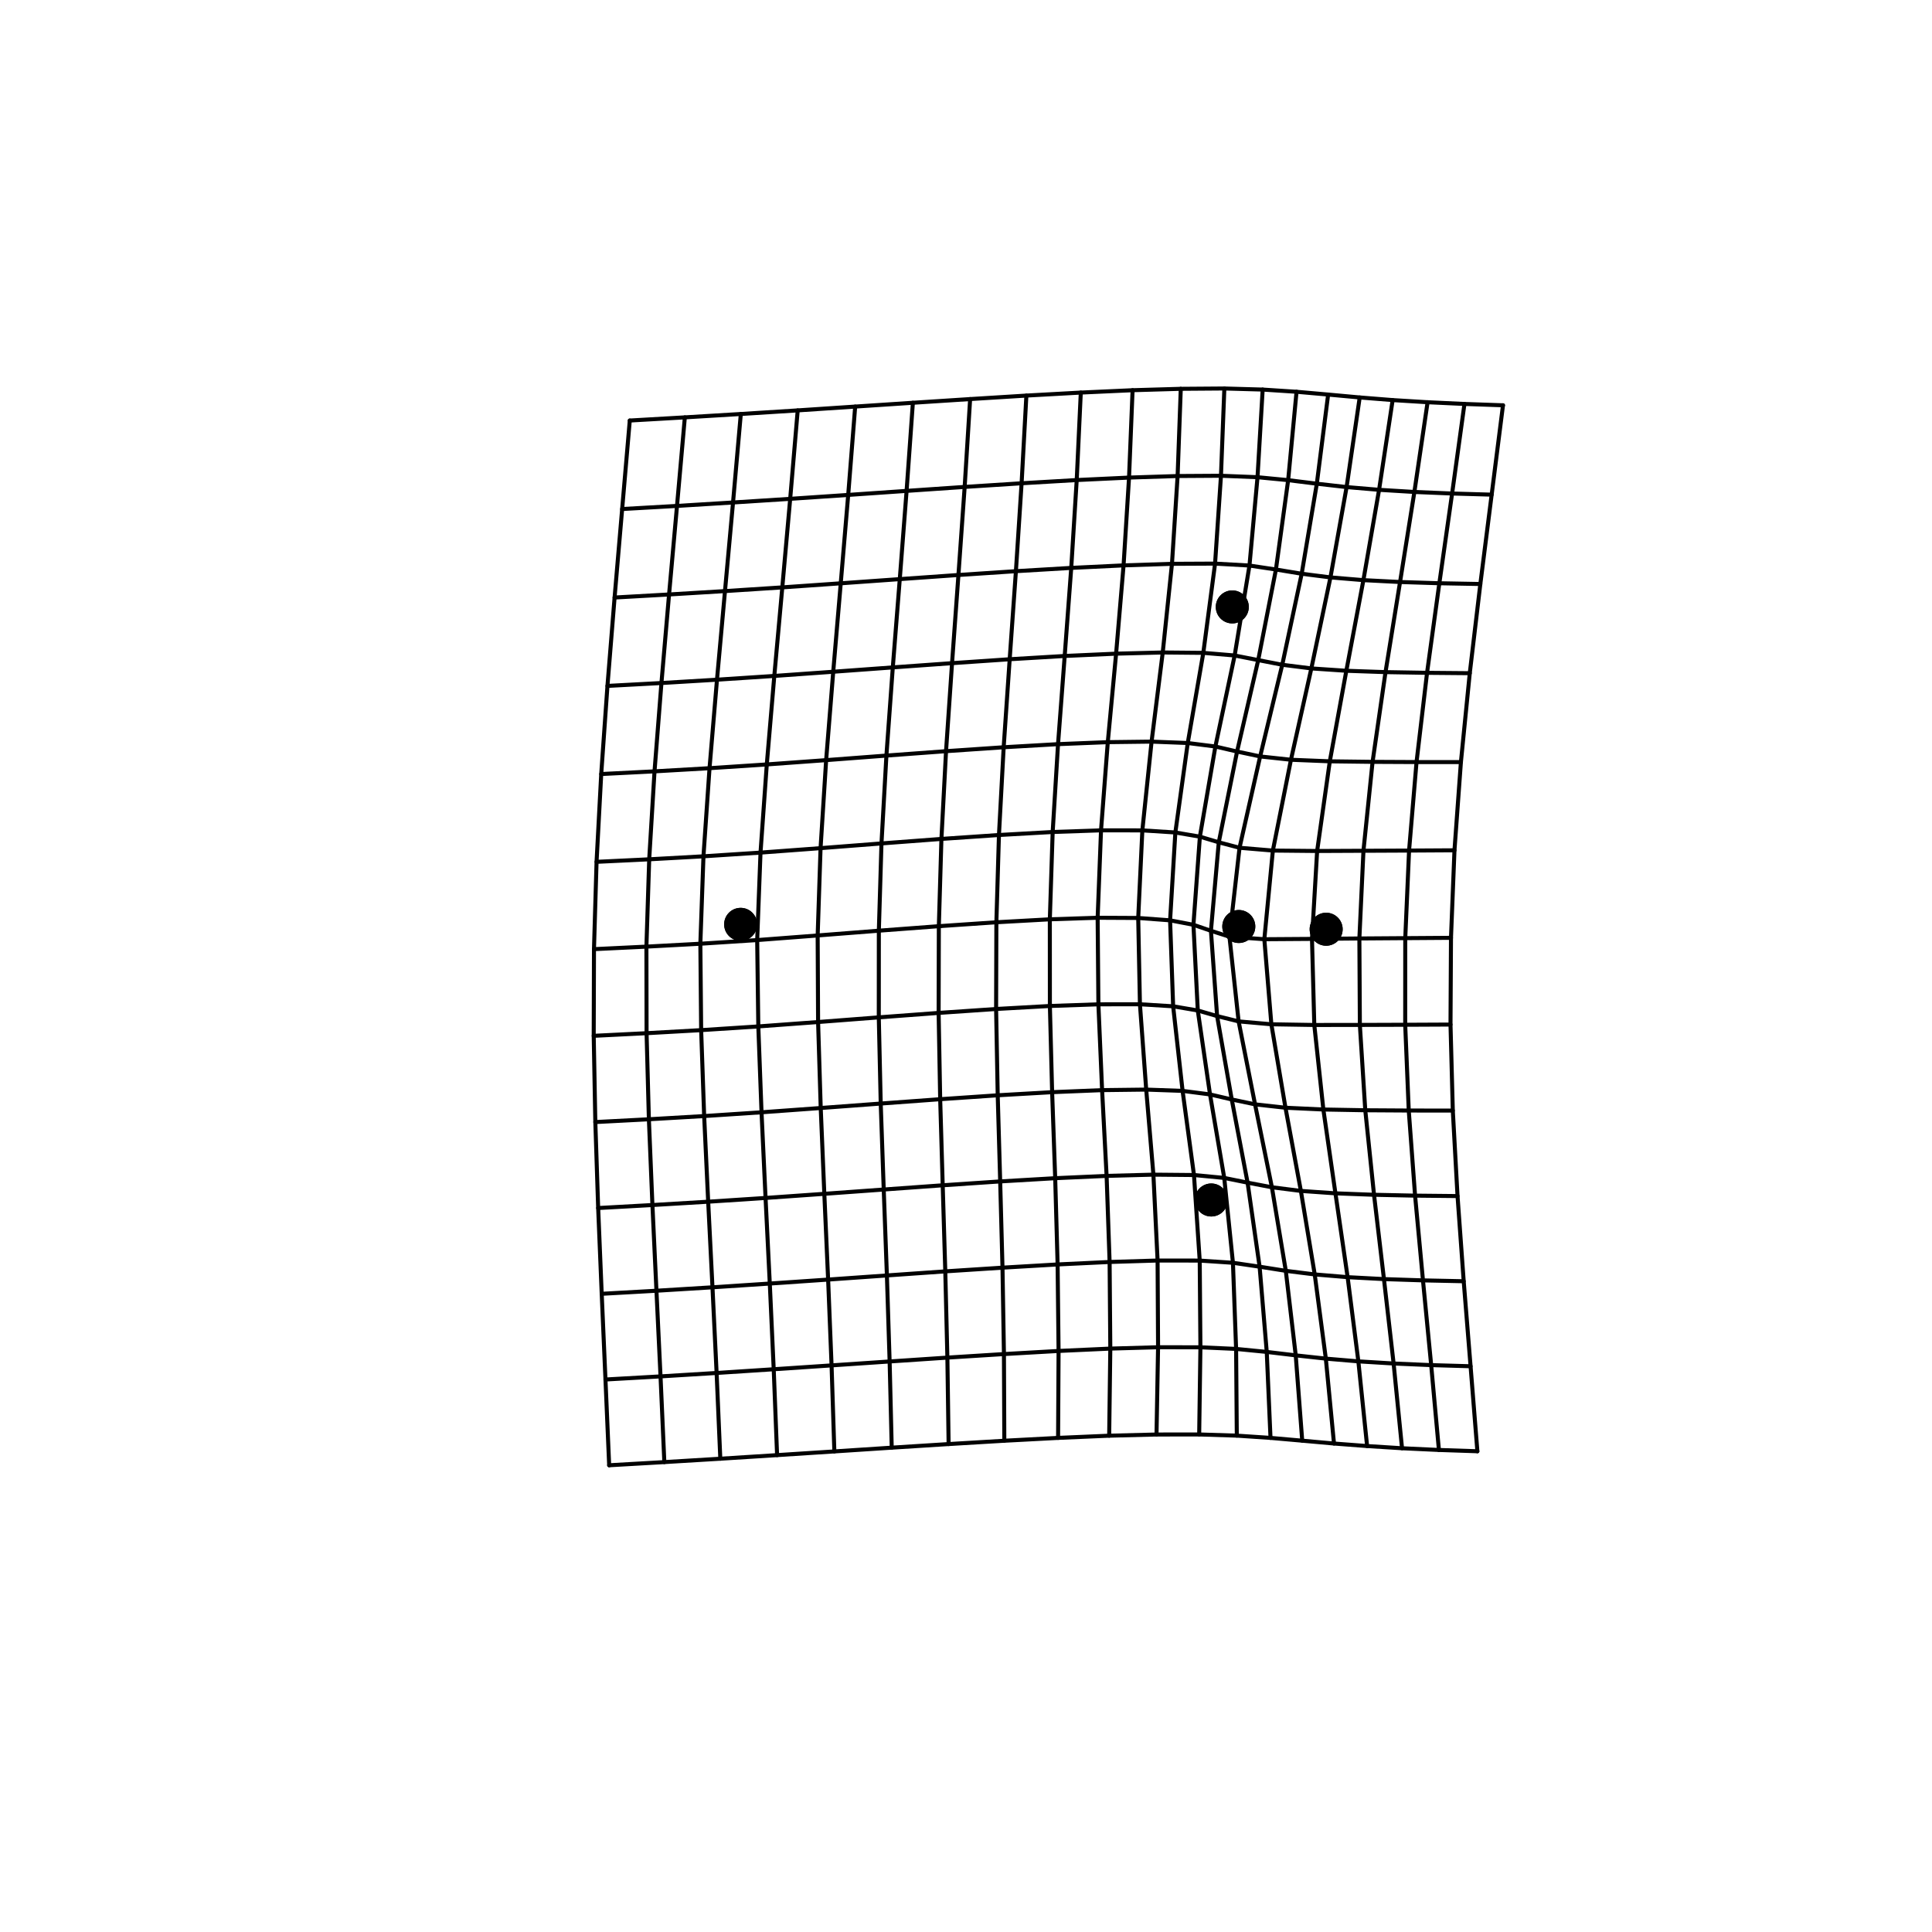
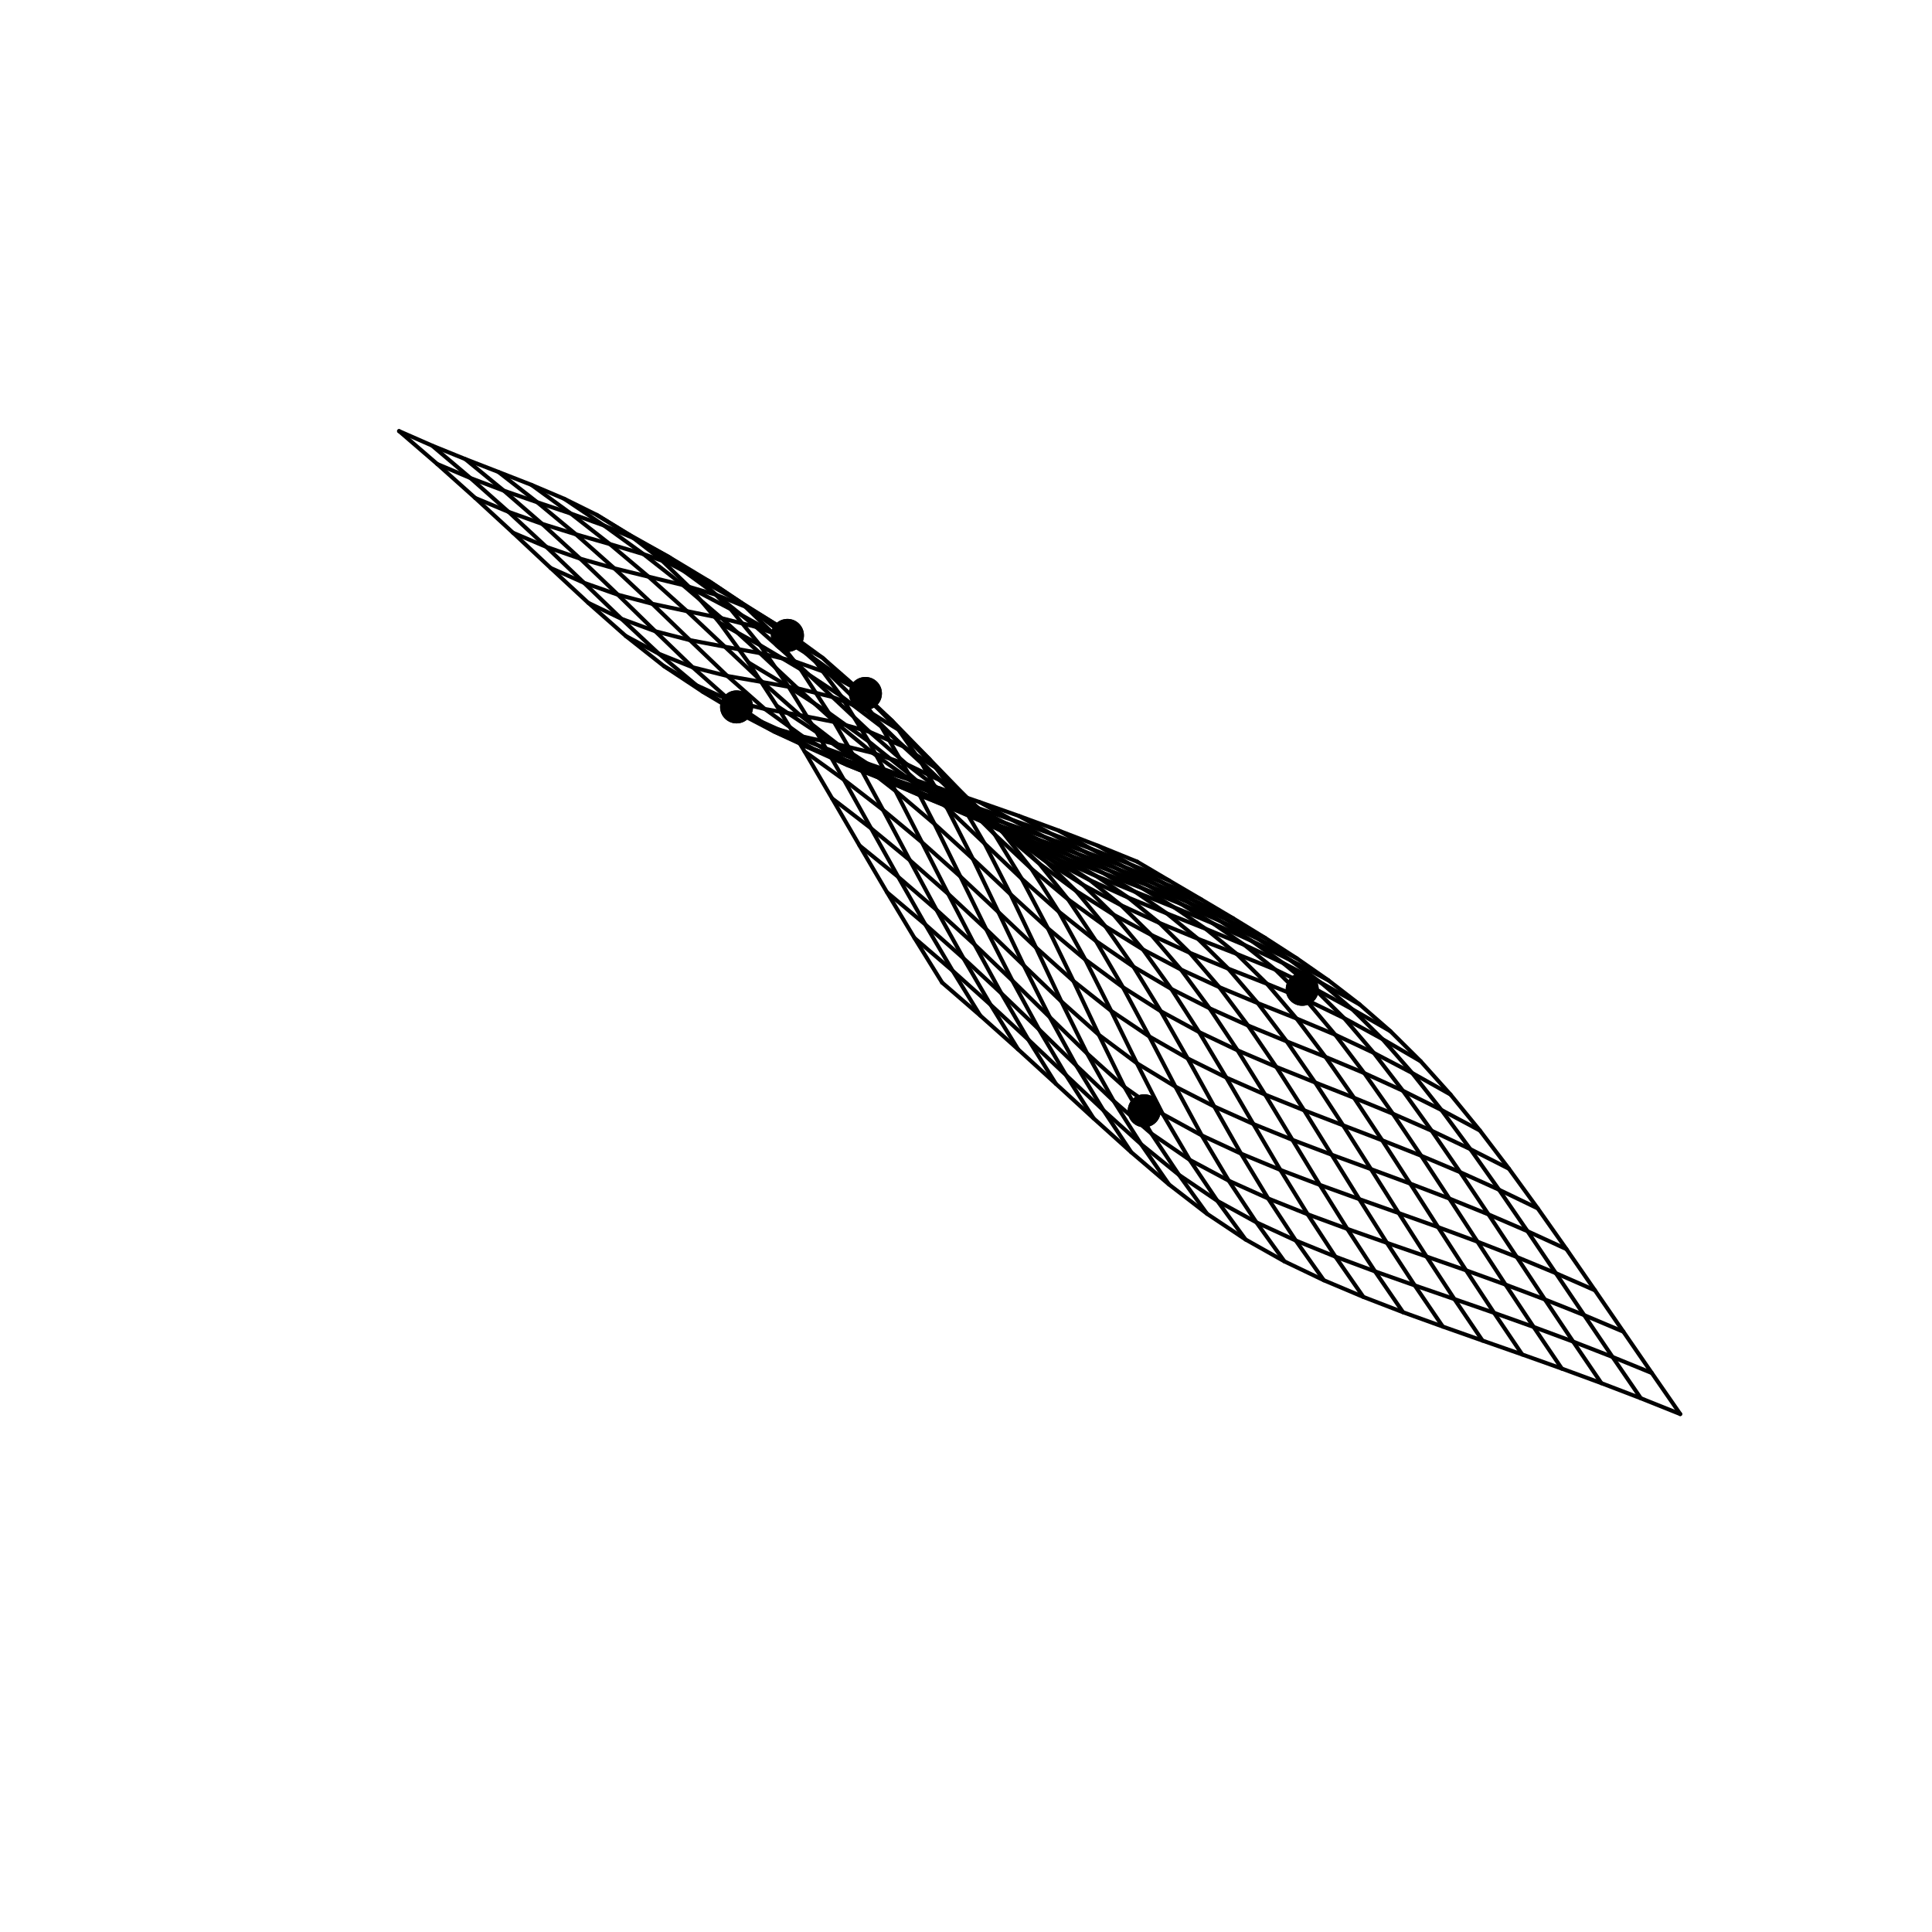
<svg xmlns="http://www.w3.org/2000/svg" width="360.00pt" height="360.00pt" viewBox="0 0 360.00 360.00">
  <g class="svglite">
    <defs>
      <style type="text/css">
    .svglite line, .svglite polyline, .svglite polygon, .svglite path, .svglite rect, .svglite circle {
      fill: none;
      stroke: #000000;
      stroke-linecap: round;
      stroke-linejoin: round;
      stroke-miterlimit: 10.00;
    }
    .svglite text {
      white-space: pre;
    }
    .svglite g.glyphgroup path {
      fill: inherit;
      stroke: none;
    }
  </style>
    </defs>
    <rect width="100%" height="100%" style="stroke: none; fill: #FFFFFF;" />
    <defs>
      <clipPath id="cpMC4wMHwzNjAuMDB8MC4wMHwzNjAuMDA=">
        <rect x="0.00" y="0.00" width="360.00" height="360.00" />
      </clipPath>
    </defs>
    <g clip-path="url(#cpMC4wMHwzNjAuMDB8MC4wMHwzNjAuMDA=)">
</g>
    <defs>
      <clipPath id="cpNTkuMDR8MzI5Ljc2fDU5LjA0fDI4Ni41Ng==">
        <rect x="59.04" y="59.04" width="270.72" height="227.52" />
      </clipPath>
    </defs>
    <g clip-path="url(#cpNTkuMDR8MzI5Ljc2fDU5LjA0fDI4Ni41Ng==)">
-       <polyline points="113.51,273.03 123.79,272.44 134.22,271.81 144.80,271.14 155.47,270.45 166.16,269.75 176.76,269.08 187.14,268.46 197.16,267.93 206.68,267.52 215.50,267.30 223.45,267.29 230.46,267.51 236.74,267.93 242.65,268.45 248.57,268.98 254.74,269.45 261.25,269.86 268.12,270.18 275.29,270.42 " style="stroke-width: 0.75;" />
-       <polyline points="112.82,257.05 123.08,256.47 133.53,255.83 144.17,255.14 154.95,254.42 165.77,253.69 176.53,252.97 187.07,252.31 197.25,251.73 206.89,251.29 215.79,251.04 223.68,251.05 230.33,251.35 236.04,251.91 241.44,252.55 247.05,253.16 253.11,253.67 259.68,254.07 266.68,254.37 274.02,254.58 " style="stroke-width: 0.75;" />
-       <polyline points="112.12,241.08 122.32,240.51 132.76,239.87 143.44,239.17 154.31,238.43 165.26,237.66 176.14,236.90 186.80,236.21 197.07,235.61 206.76,235.15 215.70,234.88 223.55,234.89 229.74,235.30 234.71,236.03 239.59,236.80 244.98,237.47 251.11,237.98 257.88,238.34 265.15,238.58 272.74,238.74 " style="stroke-width: 0.75;" />
-       <polyline points="111.46,225.10 121.57,224.54 131.96,223.92 142.65,223.22 153.60,222.45 164.67,221.65 175.66,220.86 186.37,220.14 196.62,219.54 206.20,219.11 214.92,218.88 222.48,218.95 228.12,219.49 232.47,220.37 237.00,221.23 242.40,221.91 248.84,222.36 256.03,222.63 263.68,222.79 271.59,222.87 " style="stroke-width: 0.75;" />
-       <polyline points="110.93,209.08 120.91,208.56 131.21,207.96 141.90,207.26 152.93,206.46 164.11,205.63 175.19,204.82 185.91,204.09 196.05,203.51 205.36,203.13 213.58,203.03 220.36,203.27 225.47,203.93 229.52,204.87 233.86,205.78 239.53,206.41 246.59,206.74 254.40,206.88 262.50,206.93 270.71,206.94 " style="stroke-width: 0.75;" />
-       <polyline points="110.63,193.01 120.48,192.52 130.65,191.95 141.30,191.26 152.44,190.44 163.75,189.57 174.90,188.74 185.61,188.01 195.63,187.45 204.67,187.14 212.41,187.13 218.60,187.51 223.19,188.29 226.79,189.33 230.80,190.32 236.90,190.86 244.90,190.99 253.39,190.98 261.84,190.95 270.28,190.91 " style="stroke-width: 0.75;" />
-       <polyline points="110.68,176.86 120.45,176.39 130.50,175.85 141.09,175.17 152.36,174.31 163.76,173.42 174.94,172.58 185.66,171.85 195.62,171.30 204.53,171.01 212.09,171.05 218.03,171.49 222.38,172.32 225.64,173.44 229.09,174.54 235.59,175.01 244.47,174.95 253.30,174.87 261.85,174.81 270.37,174.75 " style="stroke-width: 0.75;" />
-       <polyline points="111.16,160.59 120.97,160.12 131.08,159.56 141.71,158.87 152.90,158.04 164.25,157.16 175.42,156.32 186.14,155.59 196.15,155.03 205.16,154.72 212.86,154.73 219.01,155.12 223.58,155.90 227.10,156.95 230.97,157.97 237.18,158.49 245.43,158.57 254.06,158.53 262.56,158.49 271.02,158.44 " style="stroke-width: 0.75;" />
-       <polyline points="112.03,144.23 121.96,143.73 132.21,143.14 142.88,142.44 153.94,141.64 165.17,140.79 176.28,139.97 187.02,139.24 197.15,138.66 206.42,138.29 214.58,138.19 221.32,138.45 226.47,139.10 230.51,140.04 234.81,140.95 240.55,141.57 247.79,141.86 255.76,141.96 263.95,142.00 272.22,142.00 " style="stroke-width: 0.75;" />
-       <polyline points="113.19,127.81 123.25,127.27 133.60,126.65 144.28,125.95 155.26,125.17 166.36,124.36 177.40,123.57 188.14,122.84 198.39,122.23 207.97,121.80 216.66,121.58 224.22,121.65 230.06,122.14 234.45,123.00 238.93,123.87 244.35,124.55 250.87,124.99 258.17,125.24 265.91,125.37 273.87,125.44 " style="stroke-width: 0.75;" />
-       <polyline points="114.52,111.34 124.67,110.77 135.09,110.14 145.77,109.45 156.66,108.69 167.66,107.91 178.59,107.14 189.30,106.43 199.61,105.82 209.36,105.35 218.38,105.06 226.41,105.02 232.82,105.38 237.75,106.12 242.55,106.91 247.91,107.59 254.05,108.10 260.88,108.45 268.20,108.68 275.84,108.82 " style="stroke-width: 0.75;" />
-       <polyline points="115.93,94.85 126.15,94.27 136.59,93.63 147.24,92.95 158.05,92.22 168.93,91.47 179.75,90.73 190.36,90.05 200.63,89.45 210.38,88.99 219.43,88.70 227.51,88.65 234.32,88.92 240.03,89.47 245.37,90.13 250.92,90.76 256.97,91.27 263.55,91.67 270.58,91.96 277.95,92.17 " style="stroke-width: 0.75;" />
-       <polyline points="117.35,78.36 127.61,77.77 138.04,77.14 148.64,76.47 159.35,75.76 170.10,75.05 180.77,74.36 191.25,73.71 201.39,73.15 211.04,72.71 220.02,72.45 228.14,72.39 235.28,72.59 241.59,73.00 247.48,73.52 253.36,74.06 259.50,74.55 266.01,74.95 272.88,75.27 280.06,75.52 " style="stroke-width: 0.75;" />
-       <polyline points="275.29,270.42 274.02,254.58 272.74,238.74 271.59,222.87 270.71,206.94 270.28,190.91 270.37,174.75 271.02,158.44 272.22,142.00 273.87,125.44 275.84,108.82 277.95,92.17 280.06,75.52 " style="stroke-width: 0.75;" />
-       <polyline points="268.12,270.18 266.68,254.37 265.15,238.58 263.68,222.79 262.50,206.93 261.84,190.95 261.85,174.81 262.56,158.49 263.95,142.00 265.91,125.37 268.20,108.68 270.58,91.96 272.88,75.27 " style="stroke-width: 0.75;" />
-       <polyline points="261.25,269.86 259.68,254.07 257.88,238.34 256.03,222.63 254.40,206.88 253.39,190.98 253.30,174.87 254.06,158.53 255.76,141.96 258.17,125.24 260.88,108.45 263.55,91.67 266.01,74.95 " style="stroke-width: 0.75;" />
-       <polyline points="254.74,269.45 253.11,253.67 251.11,237.98 248.84,222.36 246.59,206.74 244.90,190.99 244.47,174.95 245.43,158.57 247.79,141.86 250.87,124.99 254.05,108.10 256.97,91.27 259.50,74.55 " style="stroke-width: 0.75;" />
-       <polyline points="248.57,268.98 247.05,253.16 244.98,237.47 242.40,221.91 239.53,206.41 236.90,190.86 235.59,175.01 237.18,158.49 240.55,141.57 244.35,124.55 247.91,107.59 250.92,90.76 253.36,74.06 " style="stroke-width: 0.75;" />
-       <polyline points="242.65,268.45 241.44,252.55 239.59,236.80 237.00,221.23 233.86,205.78 230.80,190.32 229.09,174.54 230.97,157.97 234.81,140.95 238.93,123.87 242.55,106.91 245.37,90.13 247.48,73.52 " style="stroke-width: 0.75;" />
-       <polyline points="236.74,267.93 236.04,251.91 234.71,236.03 232.47,220.37 229.52,204.87 226.79,189.33 225.64,173.44 227.10,156.95 230.51,140.04 234.45,123.00 237.75,106.12 240.03,89.47 241.59,73.00 " style="stroke-width: 0.75;" />
-       <polyline points="230.46,267.51 230.33,251.35 229.74,235.30 228.12,219.49 225.47,203.93 223.19,188.29 222.38,172.32 223.58,155.90 226.47,139.10 230.06,122.14 232.82,105.38 234.32,88.92 235.28,72.59 " style="stroke-width: 0.75;" />
-       <polyline points="223.45,267.29 223.68,251.05 223.55,234.89 222.48,218.95 220.36,203.27 218.60,187.51 218.03,171.49 219.01,155.12 221.32,138.45 224.22,121.65 226.41,105.02 227.51,88.65 228.14,72.39 " style="stroke-width: 0.75;" />
-       <polyline points="215.50,267.30 215.79,251.04 215.70,234.88 214.92,218.88 213.58,203.03 212.41,187.13 212.09,171.05 212.86,154.73 214.58,138.19 216.66,121.58 218.38,105.06 219.43,88.70 220.02,72.45 " style="stroke-width: 0.75;" />
-       <polyline points="206.68,267.52 206.89,251.29 206.76,235.15 206.20,219.11 205.36,203.13 204.67,187.14 204.53,171.01 205.16,154.72 206.42,138.29 207.97,121.80 209.36,105.35 210.38,88.99 211.04,72.71 " style="stroke-width: 0.75;" />
-       <polyline points="197.16,267.93 197.25,251.73 197.07,235.61 196.62,219.54 196.05,203.51 195.63,187.45 195.62,171.30 196.15,155.03 197.15,138.66 198.39,122.23 199.61,105.82 200.63,89.45 201.39,73.15 " style="stroke-width: 0.75;" />
-       <polyline points="187.14,268.46 187.07,252.31 186.80,236.21 186.37,220.14 185.91,204.09 185.61,188.01 185.66,171.85 186.14,155.59 187.02,139.24 188.14,122.84 189.30,106.43 190.36,90.05 191.25,73.71 " style="stroke-width: 0.75;" />
-       <polyline points="176.76,269.08 176.53,252.97 176.14,236.90 175.66,220.86 175.19,204.82 174.90,188.74 174.94,172.58 175.42,156.32 176.28,139.97 177.40,123.57 178.59,107.14 179.75,90.73 180.77,74.36 " style="stroke-width: 0.75;" />
-       <polyline points="166.16,269.75 165.77,253.69 165.26,237.66 164.67,221.65 164.11,205.63 163.75,189.57 163.76,173.42 164.25,157.16 165.17,140.79 166.36,124.36 167.66,107.91 168.93,91.47 170.10,75.05 " style="stroke-width: 0.75;" />
-       <polyline points="155.47,270.45 154.95,254.42 154.31,238.43 153.60,222.45 152.93,206.46 152.44,190.44 152.36,174.31 152.90,158.04 153.94,141.64 155.26,125.17 156.66,108.69 158.05,92.22 159.35,75.76 " style="stroke-width: 0.75;" />
-       <polyline points="144.80,271.14 144.17,255.14 143.44,239.17 142.65,223.22 141.90,207.26 141.30,191.26 141.09,175.17 141.71,158.87 142.88,142.44 144.28,125.95 145.77,109.45 147.24,92.95 148.64,76.47 " style="stroke-width: 0.75;" />
-       <polyline points="134.22,271.81 133.53,255.83 132.76,239.87 131.96,223.92 131.21,207.96 130.65,191.95 130.50,175.85 131.08,159.56 132.21,143.14 133.60,126.65 135.09,110.14 136.59,93.63 138.04,77.14 " style="stroke-width: 0.75;" />
-       <polyline points="123.79,272.44 123.08,256.47 122.32,240.51 121.57,224.54 120.91,208.56 120.48,192.52 120.45,176.39 120.97,160.12 121.96,143.73 123.25,127.27 124.67,110.77 126.15,94.27 127.61,77.77 " style="stroke-width: 0.75;" />
-       <polyline points="113.51,273.03 112.82,257.05 112.12,241.08 111.46,225.10 110.93,209.08 110.63,193.01 110.68,176.86 111.16,160.59 112.03,144.23 113.19,127.81 114.52,111.34 115.93,94.85 117.35,78.36 " style="stroke-width: 0.75;" />
-       <circle cx="138.01" cy="172.24" r="2.70" style="stroke-width: 0.75; fill: #000000;" />
-       <circle cx="229.62" cy="113.09" r="2.70" style="stroke-width: 0.75; fill: #000000;" />
-       <circle cx="225.70" cy="223.60" r="2.70" style="stroke-width: 0.75; fill: #000000;" />
-       <circle cx="230.83" cy="172.64" r="2.70" style="stroke-width: 0.75; fill: #000000;" />
-       <circle cx="247.11" cy="173.15" r="2.70" style="stroke-width: 0.75; fill: #000000;" />
-       <circle cx="138.01" cy="172.24" r="2.70" style="stroke-width: 0.75; fill: #000000;" />
-       <circle cx="229.62" cy="113.09" r="2.70" style="stroke-width: 0.75; fill: #000000;" />
-       <circle cx="225.70" cy="223.60" r="2.70" style="stroke-width: 0.75; fill: #000000;" />
-       <circle cx="230.83" cy="172.64" r="2.70" style="stroke-width: 0.75; fill: #000000;" />
-       <circle cx="247.11" cy="173.15" r="2.70" style="stroke-width: 0.75; fill: #000000;" />
+       <polyline points="175.55,183.09 182.65,189.23 189.72,195.54 196.75,201.95 203.77,208.38 210.78,214.69 217.82,220.70 224.91,226.17 232.09,230.96 239.35,235.05 246.68,238.56 254.05,241.67 261.44,244.52 268.84,247.19 276.24,249.80 283.64,252.39 291.02,255.02 298.39,257.73 305.75,260.55 313.09,263.49 " style="stroke-width: 0.75;" />
+       <polyline points="170.40,174.78 177.52,180.90 184.59,187.23 191.63,193.74 198.64,200.34 205.62,206.90 212.62,213.20 219.68,218.92 226.84,223.77 234.11,227.77 241.45,231.16 248.83,234.16 256.22,236.91 263.62,239.52 271.01,242.07 278.40,244.63 285.77,247.26 293.13,249.99 300.47,252.85 307.79,255.84 " style="stroke-width: 0.75;" />
+       <polyline points="165.27,166.25 172.42,172.27 179.53,178.56 186.58,185.09 193.59,191.80 200.56,198.56 207.52,205.16 214.53,211.21 221.68,216.12 228.96,220.01 236.30,223.32 243.67,226.27 251.05,228.99 258.43,231.59 265.81,234.14 273.18,236.71 280.53,239.37 287.87,242.14 295.19,245.06 302.49,248.14 " style="stroke-width: 0.75;" />
+       <polyline points="160.16,157.55 167.36,163.39 174.51,169.55 181.61,176.01 188.64,182.72 195.62,189.55 202.57,196.30 209.54,202.57 216.67,207.60 223.93,211.57 231.24,214.96 238.58,218.00 245.93,220.79 253.28,223.44 260.63,226.04 267.97,228.66 275.30,231.37 282.62,234.22 289.91,237.24 297.19,240.43 " style="stroke-width: 0.75;" />
+       <polyline points="155.05,148.77 162.32,154.36 169.53,160.29 176.69,166.57 183.77,173.16 190.79,179.92 197.77,186.61 204.76,192.83 211.84,198.12 219.02,202.48 226.26,206.18 233.54,209.44 240.83,212.40 248.14,215.17 255.46,217.85 262.77,220.55 270.07,223.34 277.36,226.29 284.63,229.42 291.88,232.75 " style="stroke-width: 0.75;" />
+       <polyline points="149.93,140.03 157.26,145.30 164.55,150.93 171.79,156.95 178.95,163.33 186.03,169.95 193.04,176.56 200.02,182.80 207.05,188.36 214.15,193.13 221.30,197.22 228.50,200.79 235.74,203.97 243.00,206.89 250.27,209.69 257.55,212.48 264.82,215.36 272.08,218.42 279.32,221.69 286.54,225.17 " style="stroke-width: 0.75;" />
+       <polyline points="144.74,131.52 152.15,136.42 159.54,141.68 166.87,147.38 174.13,153.53 181.27,160.02 188.29,166.62 195.26,172.98 202.23,178.81 209.24,183.96 216.30,188.43 223.43,192.31 230.60,195.72 237.81,198.80 245.05,201.70 252.30,204.56 259.54,207.53 266.77,210.70 273.98,214.13 281.17,217.78 " style="stroke-width: 0.75;" />
+       <polyline points="139.47,123.45 146.95,127.97 154.43,132.83 161.88,138.17 169.24,144.08 176.44,150.50 183.47,157.18 190.39,163.75 197.29,169.87 204.22,175.35 211.21,180.14 218.26,184.28 225.38,187.88 232.55,191.09 239.76,194.05 246.98,196.94 254.21,199.96 261.41,203.25 268.59,206.83 275.76,210.66 " style="stroke-width: 0.75;" />
+       <polyline points="134.09,116.04 141.62,120.22 149.17,124.70 156.72,129.70 164.21,135.39 171.48,141.78 178.48,148.65 185.34,155.47 192.16,161.85 199.03,167.59 205.96,172.60 212.97,176.93 220.05,180.66 227.19,183.94 234.37,186.92 241.59,189.79 248.80,192.81 255.98,196.19 263.14,199.94 270.28,203.95 " style="stroke-width: 0.75;" />
+       <polyline points="128.57,109.52 136.13,113.49 143.70,117.69 151.33,122.43 158.96,127.96 166.28,134.36 173.21,141.47 180.01,148.49 186.79,155.03 193.62,160.89 200.52,166.02 207.50,170.44 214.56,174.24 221.69,177.54 228.87,180.50 236.08,183.32 243.29,186.26 250.46,189.72 257.60,193.62 264.72,197.75 " style="stroke-width: 0.75;" />
+       <polyline points="122.92,104.03 130.47,108.02 138.04,112.25 145.66,117.02 153.27,122.57 160.59,128.97 167.53,136.04 174.33,143.04 181.12,149.55 187.95,155.40 194.86,160.50 201.84,164.90 208.91,168.69 216.04,171.98 223.22,174.94 230.43,177.75 237.64,180.68 244.81,184.14 251.95,188.04 259.08,192.15 " style="stroke-width: 0.75;" />
+       <polyline points="117.12,99.56 124.64,103.79 132.18,108.33 139.72,113.38 147.18,119.11 154.44,125.50 161.45,132.32 168.32,139.09 175.17,145.41 182.04,151.08 188.99,156.04 196.00,160.31 203.09,164.01 210.24,167.26 217.43,170.21 224.65,173.07 231.86,176.07 239.05,179.43 246.21,183.17 253.35,187.16 " style="stroke-width: 0.75;" />
+       <polyline points="111.19,95.94 118.65,100.53 126.11,105.46 133.54,110.87 140.89,116.82 148.08,123.23 155.12,129.88 162.05,136.38 168.97,142.42 175.92,147.80 182.92,152.50 190.00,156.56 197.13,160.10 204.31,163.26 211.52,166.18 218.75,169.05 225.98,172.04 233.19,175.31 240.37,178.87 247.54,182.68 " style="stroke-width: 0.75;" />
+       <polyline points="105.15,92.95 112.54,97.92 119.91,103.26 127.23,109.01 134.47,115.20 141.60,121.70 148.63,128.27 155.61,134.56 162.60,140.29 169.63,145.33 176.72,149.68 183.86,153.46 191.05,156.79 198.28,159.81 205.53,162.66 212.78,165.48 220.03,168.42 227.26,171.57 234.48,174.97 241.68,178.60 " style="stroke-width: 0.75;" />
+       <polyline points="99.03,90.35 106.35,95.69 113.63,101.38 120.85,107.46 128.00,113.88 135.07,120.51 142.08,127.10 149.08,133.27 156.13,138.71 163.25,143.34 170.43,147.30 177.65,150.76 184.90,153.85 192.18,156.71 199.46,159.45 206.75,162.20 214.03,165.05 221.29,168.08 228.54,171.32 235.76,174.78 " style="stroke-width: 0.75;" />
+       <polyline points="92.87,87.94 100.11,93.59 107.32,99.57 114.46,105.90 121.54,112.51 128.55,119.28 135.53,125.96 142.53,132.12 149.63,137.26 156.84,141.45 164.11,145.03 171.40,148.18 178.72,151.06 186.04,153.76 193.37,156.40 200.69,159.05 208.00,161.81 215.29,164.73 222.56,167.84 229.82,171.14 " style="stroke-width: 0.75;" />
+       <polyline points="86.69,85.54 93.88,91.43 101.02,97.62 108.11,104.10 115.14,110.82 122.11,117.63 129.07,124.34 136.05,130.54 143.22,135.39 150.50,139.23 157.83,142.53 165.18,145.48 172.54,148.21 179.90,150.80 187.26,153.35 194.61,155.94 201.95,158.62 209.27,161.44 216.57,164.43 223.85,167.60 " style="stroke-width: 0.75;" />
+       <polyline points="80.51,83.03 87.66,89.08 94.76,95.38 101.81,101.91 108.82,108.60 115.80,115.31 122.77,121.82 129.80,127.71 136.97,132.51 144.27,136.33 151.62,139.58 159.00,142.47 166.39,145.15 173.78,147.70 181.16,150.21 188.54,152.75 195.90,155.38 203.24,158.13 210.56,161.03 217.87,164.09 " style="stroke-width: 0.75;" />
+       <polyline points="74.36,80.33 81.47,86.46 88.55,92.79 95.59,99.27 102.60,105.83 109.60,112.32 116.61,118.51 123.69,124.10 130.87,128.85 138.15,132.79 145.50,136.13 152.88,139.09 160.28,141.80 167.69,144.38 175.09,146.90 182.48,149.44 189.86,152.04 197.22,154.75 204.56,157.58 211.89,160.56 " style="stroke-width: 0.75;" />
+       <polyline points="313.09,263.49 307.79,255.84 302.49,248.14 297.19,240.43 291.88,232.75 286.54,225.17 281.17,217.78 275.76,210.66 270.28,203.95 264.72,197.75 259.08,192.15 253.35,187.16 247.54,182.68 241.68,178.60 235.76,174.78 229.82,171.14 223.85,167.60 217.87,164.09 211.89,160.56 " style="stroke-width: 0.75;" />
+       <polyline points="305.75,260.55 300.47,252.85 295.19,245.06 289.91,237.24 284.63,229.42 279.32,221.69 273.98,214.13 268.59,206.83 263.14,199.94 257.60,193.62 251.95,188.04 246.21,183.17 240.37,178.87 234.48,174.97 228.54,171.32 222.56,167.84 216.57,164.43 210.56,161.03 204.56,157.58 " style="stroke-width: 0.75;" />
+       <polyline points="298.39,257.73 293.13,249.99 287.87,242.14 282.62,234.22 277.36,226.29 272.08,218.42 266.77,210.70 261.41,203.25 255.98,196.19 250.46,189.72 244.81,184.14 239.05,179.43 233.19,175.31 227.26,171.57 221.29,168.08 215.29,164.73 209.27,161.44 203.24,158.13 197.22,154.75 " style="stroke-width: 0.75;" />
+       <polyline points="291.02,255.02 285.77,247.26 280.53,239.37 275.30,231.37 270.07,223.34 264.82,215.36 259.54,207.53 254.21,199.96 248.80,192.81 243.29,186.26 237.64,180.68 231.86,176.07 225.98,172.04 220.03,168.42 214.03,165.05 208.00,161.81 201.95,158.62 195.90,155.38 189.86,152.04 " style="stroke-width: 0.75;" />
+       <polyline points="283.64,252.39 278.40,244.63 273.18,236.71 267.97,228.66 262.77,220.55 257.55,212.48 252.30,204.56 246.98,196.94 241.59,189.79 236.08,183.32 230.43,177.75 224.65,173.07 218.75,169.05 212.78,165.48 206.75,162.20 200.69,159.05 194.61,155.94 188.54,152.75 182.48,149.44 " style="stroke-width: 0.75;" />
+       <polyline points="276.24,249.80 271.01,242.07 265.81,234.14 260.63,226.04 255.46,217.85 250.27,209.69 245.05,201.70 239.76,194.05 234.37,186.92 228.87,180.50 223.22,174.94 217.43,170.21 211.52,166.18 205.53,162.66 199.46,159.45 193.37,156.40 187.26,153.35 181.16,150.21 175.09,146.90 " style="stroke-width: 0.75;" />
+       <polyline points="268.84,247.19 263.62,239.52 258.43,231.59 253.28,223.44 248.14,215.17 243.00,206.89 237.81,198.80 232.55,191.09 227.19,183.94 221.69,177.54 216.04,171.98 210.24,167.26 204.31,163.26 198.28,159.81 192.18,156.71 186.04,153.76 179.90,150.80 173.78,147.70 167.69,144.38 " style="stroke-width: 0.75;" />
+       <polyline points="261.44,244.52 256.22,236.91 251.05,228.99 245.93,220.79 240.83,212.40 235.74,203.97 230.60,195.72 225.38,187.88 220.05,180.66 214.56,174.24 208.91,168.69 203.09,164.01 197.13,160.10 191.05,156.79 184.90,153.85 178.72,151.06 172.54,148.21 166.39,145.15 160.28,141.80 " style="stroke-width: 0.75;" />
+       <polyline points="254.05,241.67 248.83,234.16 243.67,226.27 238.58,218.00 233.54,209.44 228.50,200.79 223.43,192.31 218.26,184.28 212.97,176.93 207.50,170.44 201.84,164.90 196.00,160.31 190.00,156.56 183.86,153.46 177.65,150.76 171.40,148.18 165.18,145.48 159.00,142.47 152.88,139.09 " style="stroke-width: 0.75;" />
+       <polyline points="246.68,238.56 241.45,231.16 236.30,223.32 231.24,214.96 226.26,206.18 221.30,197.22 216.30,188.43 211.21,180.14 205.96,172.60 200.52,166.02 194.86,160.50 188.99,156.04 182.92,152.50 176.72,149.68 170.43,147.30 164.11,145.03 157.83,142.53 151.62,139.58 145.50,136.13 " style="stroke-width: 0.75;" />
+       <polyline points="239.35,235.05 234.11,227.77 228.96,220.01 223.93,211.57 219.02,202.48 214.15,193.13 209.24,183.96 204.22,175.35 199.03,167.59 193.62,160.89 187.95,155.40 182.04,151.08 175.92,147.80 169.63,145.33 163.25,143.34 156.84,141.45 150.50,139.23 144.27,136.33 138.15,132.79 " style="stroke-width: 0.75;" />
+       <polyline points="232.09,230.96 226.84,223.77 221.68,216.12 216.67,207.60 211.84,198.12 207.05,188.36 202.23,178.81 197.29,169.87 192.16,161.85 186.79,155.03 181.12,149.55 175.17,145.41 168.97,142.42 162.60,140.29 156.13,138.71 149.63,137.26 143.22,135.39 136.97,132.51 130.87,128.85 " style="stroke-width: 0.75;" />
+       <polyline points="224.91,226.17 219.68,218.92 214.53,211.21 209.54,202.57 204.76,192.83 200.02,182.80 195.26,172.98 190.39,163.75 185.34,155.47 180.01,148.49 174.33,143.04 168.32,139.09 162.05,136.38 155.61,134.56 149.08,133.27 142.53,132.12 136.05,130.54 129.80,127.71 123.69,124.10 " style="stroke-width: 0.75;" />
+       <polyline points="217.82,220.70 212.62,213.20 207.52,205.16 202.57,196.30 197.77,186.61 193.04,176.56 188.29,166.62 183.47,157.18 178.48,148.65 173.21,141.47 167.53,136.04 161.45,132.32 155.12,129.88 148.63,128.27 142.08,127.10 135.53,125.96 129.07,124.34 122.77,121.82 116.61,118.51 " style="stroke-width: 0.75;" />
+       <polyline points="210.78,214.69 205.62,206.90 200.56,198.56 195.62,189.55 190.79,179.92 186.03,169.95 181.27,160.02 176.44,150.50 171.48,141.78 166.28,134.36 160.59,128.97 154.44,125.50 148.08,123.23 141.60,121.70 135.07,120.51 128.55,119.28 122.11,117.63 115.80,115.31 109.60,112.32 " style="stroke-width: 0.75;" />
+       <polyline points="203.77,208.38 198.64,200.34 193.59,191.80 188.64,182.72 183.77,173.16 178.95,163.33 174.13,153.53 169.24,144.08 164.21,135.39 158.96,127.96 153.27,122.57 147.18,119.11 140.89,116.82 134.47,115.20 128.00,113.88 121.54,112.51 115.14,110.82 108.82,108.60 102.60,105.83 " style="stroke-width: 0.75;" />
+       <polyline points="196.75,201.95 191.63,193.74 186.58,185.09 181.61,176.01 176.69,166.57 171.79,156.95 166.87,147.38 161.88,138.17 156.72,129.70 151.33,122.43 145.66,117.02 139.72,113.38 133.54,110.87 127.23,109.01 120.85,107.46 114.46,105.90 108.11,104.10 101.81,101.91 95.59,99.27 " style="stroke-width: 0.75;" />
+       <polyline points="189.72,195.54 184.59,187.23 179.53,178.56 174.51,169.55 169.53,160.29 164.55,150.93 159.54,141.68 154.43,132.83 149.17,124.70 143.70,117.69 138.04,112.25 132.18,108.33 126.11,105.46 119.91,103.26 113.63,101.38 107.32,99.57 101.02,97.62 94.76,95.38 88.55,92.79 " style="stroke-width: 0.75;" />
+       <polyline points="182.65,189.23 177.52,180.90 172.42,172.27 167.36,163.39 162.32,154.36 157.26,145.30 152.15,136.42 146.95,127.97 141.62,120.22 136.13,113.49 130.47,108.02 124.64,103.79 118.65,100.53 112.54,97.92 106.35,95.69 100.11,93.59 93.88,91.43 87.66,89.08 81.47,86.46 " style="stroke-width: 0.75;" />
+       <polyline points="175.55,183.09 170.40,174.78 165.27,166.25 160.16,157.55 155.05,148.77 149.93,140.03 144.74,131.52 139.47,123.45 134.09,116.04 128.57,109.52 122.92,104.03 117.12,99.56 111.19,95.94 105.15,92.95 99.03,90.35 92.87,87.94 86.69,85.54 80.51,83.03 74.36,80.33 " style="stroke-width: 0.75;" />
+       <circle cx="242.65" cy="184.34" r="2.70" style="stroke-width: 0.75; fill: #000000;" />
+       <circle cx="213.21" cy="206.98" r="2.70" style="stroke-width: 0.75; fill: #000000;" />
+       <circle cx="137.25" cy="131.72" r="2.70" style="stroke-width: 0.75; fill: #000000;" />
+       <circle cx="161.26" cy="129.22" r="2.70" style="stroke-width: 0.75; fill: #000000;" />
+       <circle cx="146.73" cy="118.40" r="2.70" style="stroke-width: 0.75; fill: #000000;" />
+       <circle cx="242.65" cy="184.34" r="2.70" style="stroke-width: 0.75; fill: #000000;" />
+       <circle cx="213.21" cy="206.98" r="2.70" style="stroke-width: 0.75; fill: #000000;" />
+       <circle cx="137.25" cy="131.72" r="2.70" style="stroke-width: 0.75; fill: #000000;" />
+       <circle cx="161.26" cy="129.22" r="2.70" style="stroke-width: 0.75; fill: #000000;" />
+       <circle cx="146.73" cy="118.40" r="2.70" style="stroke-width: 0.75; fill: #000000;" />
    </g>
  </g>
</svg>
